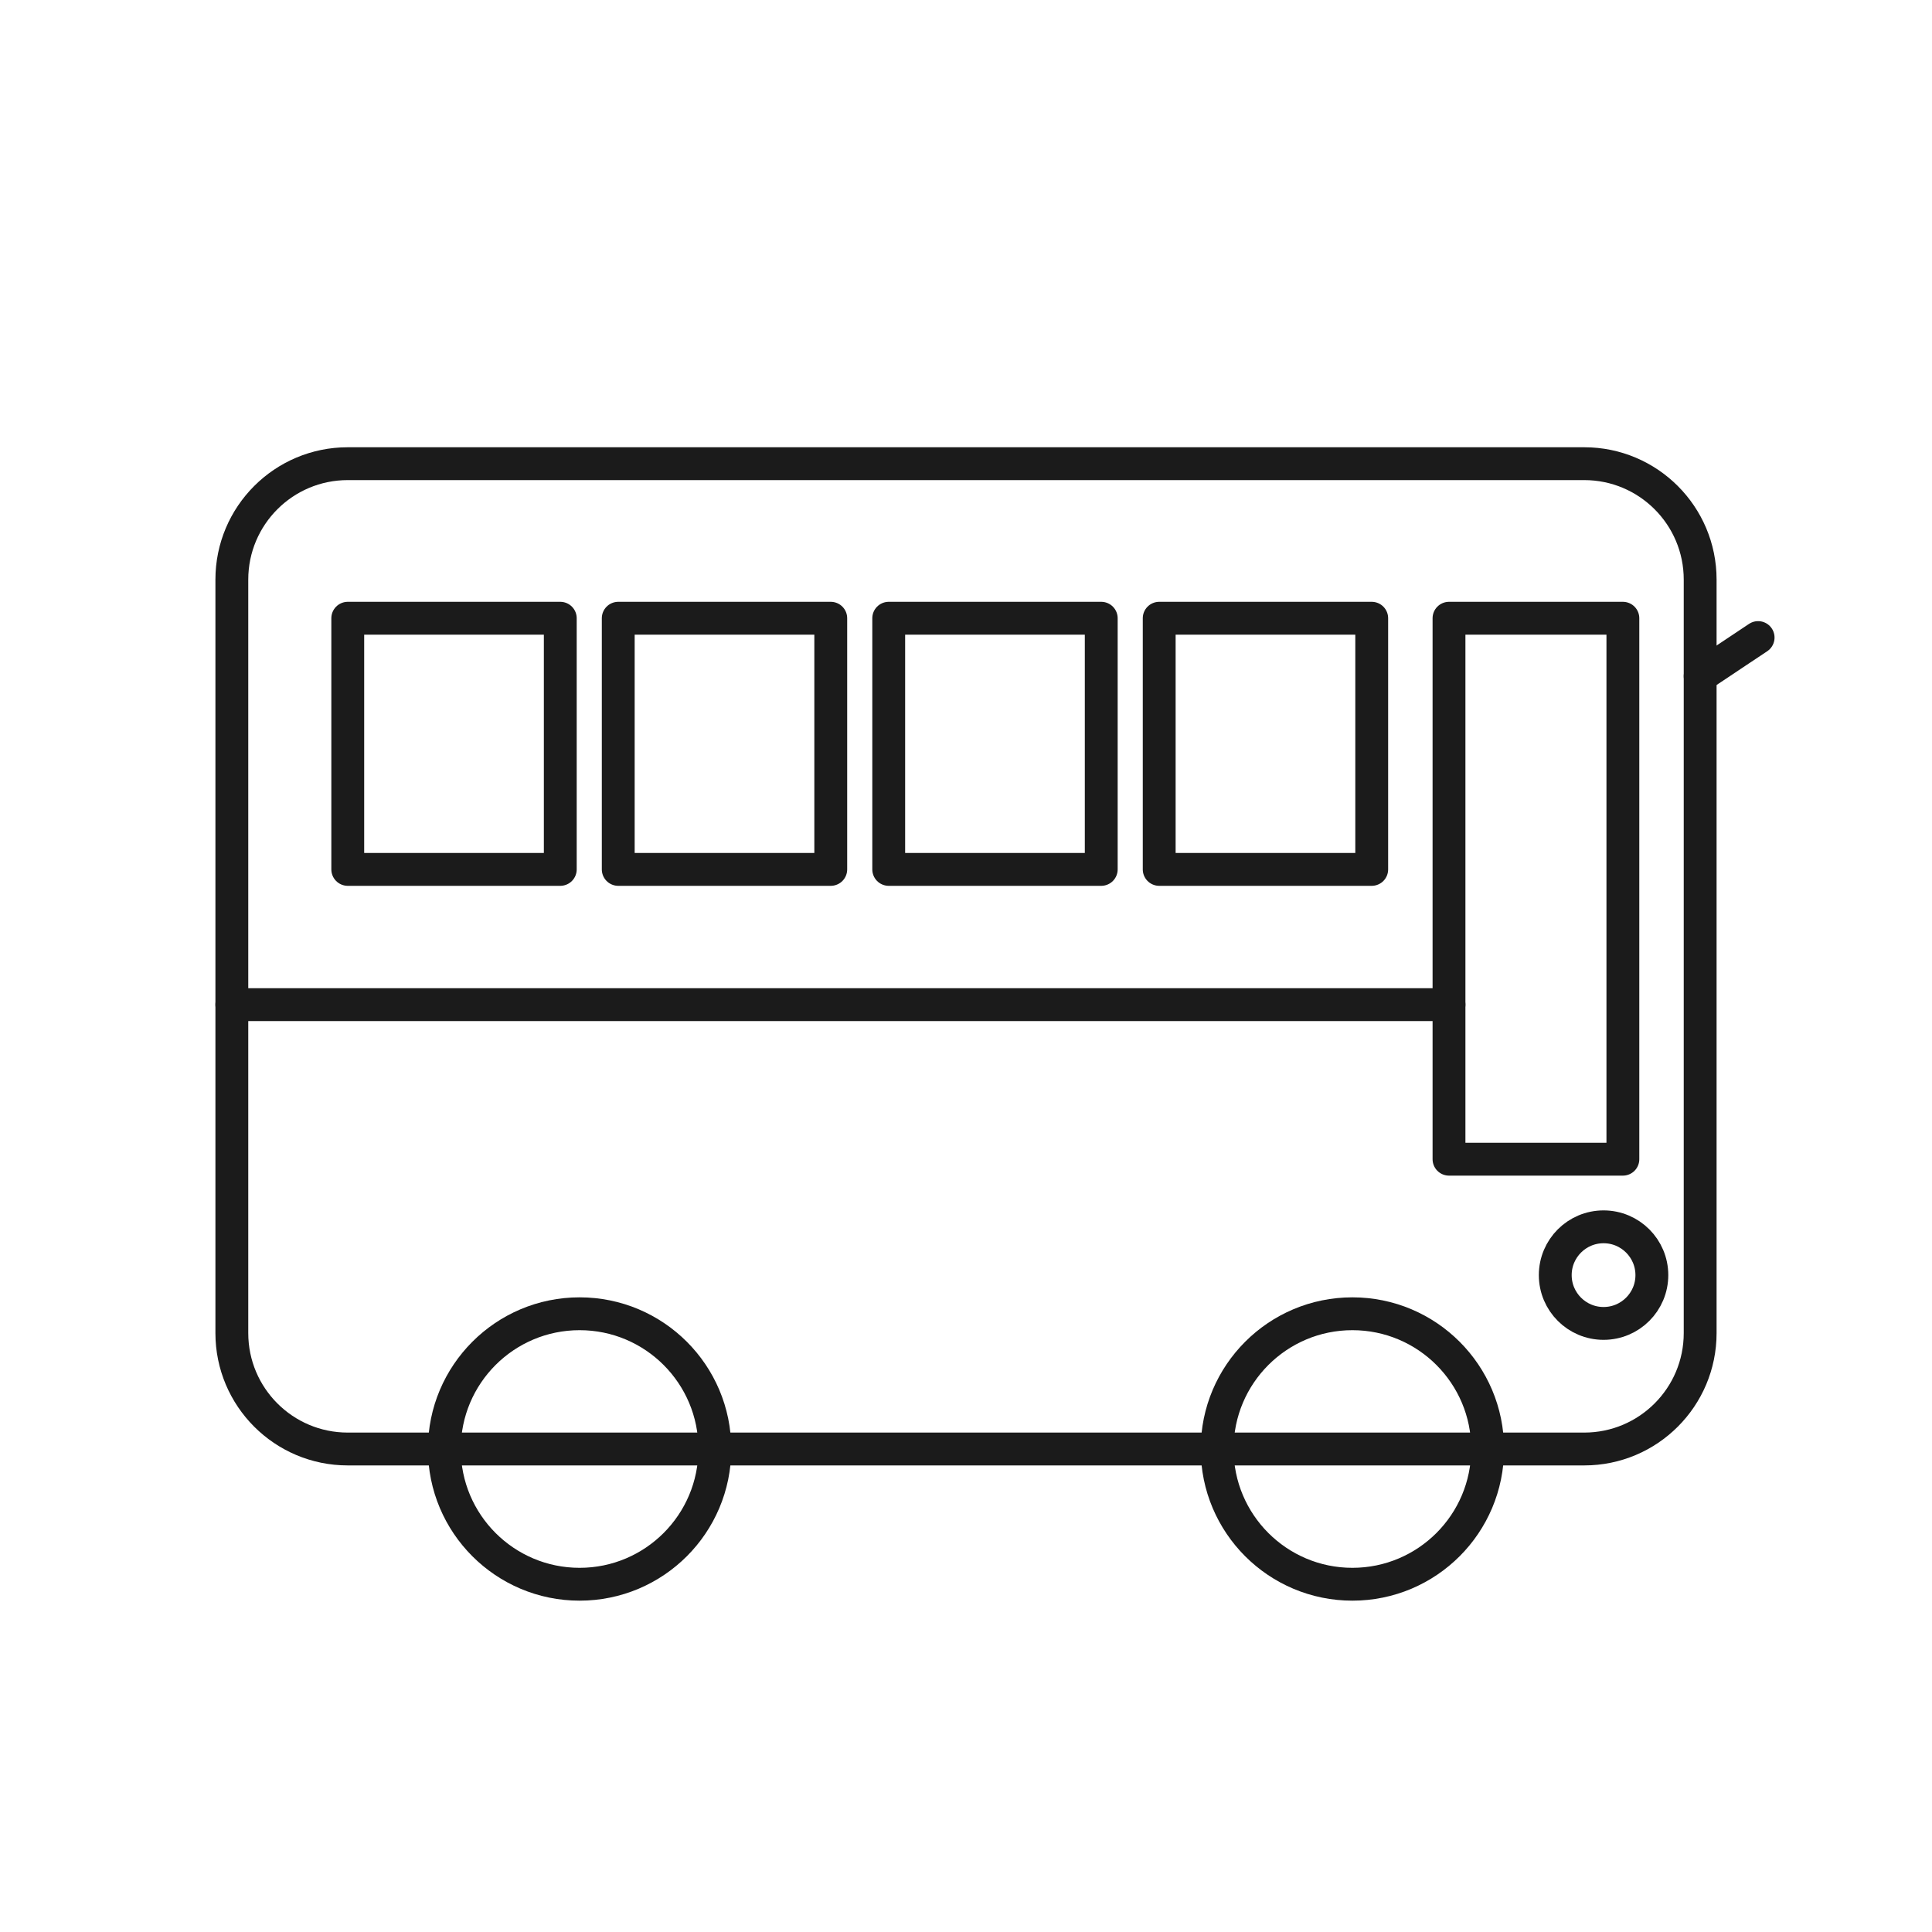
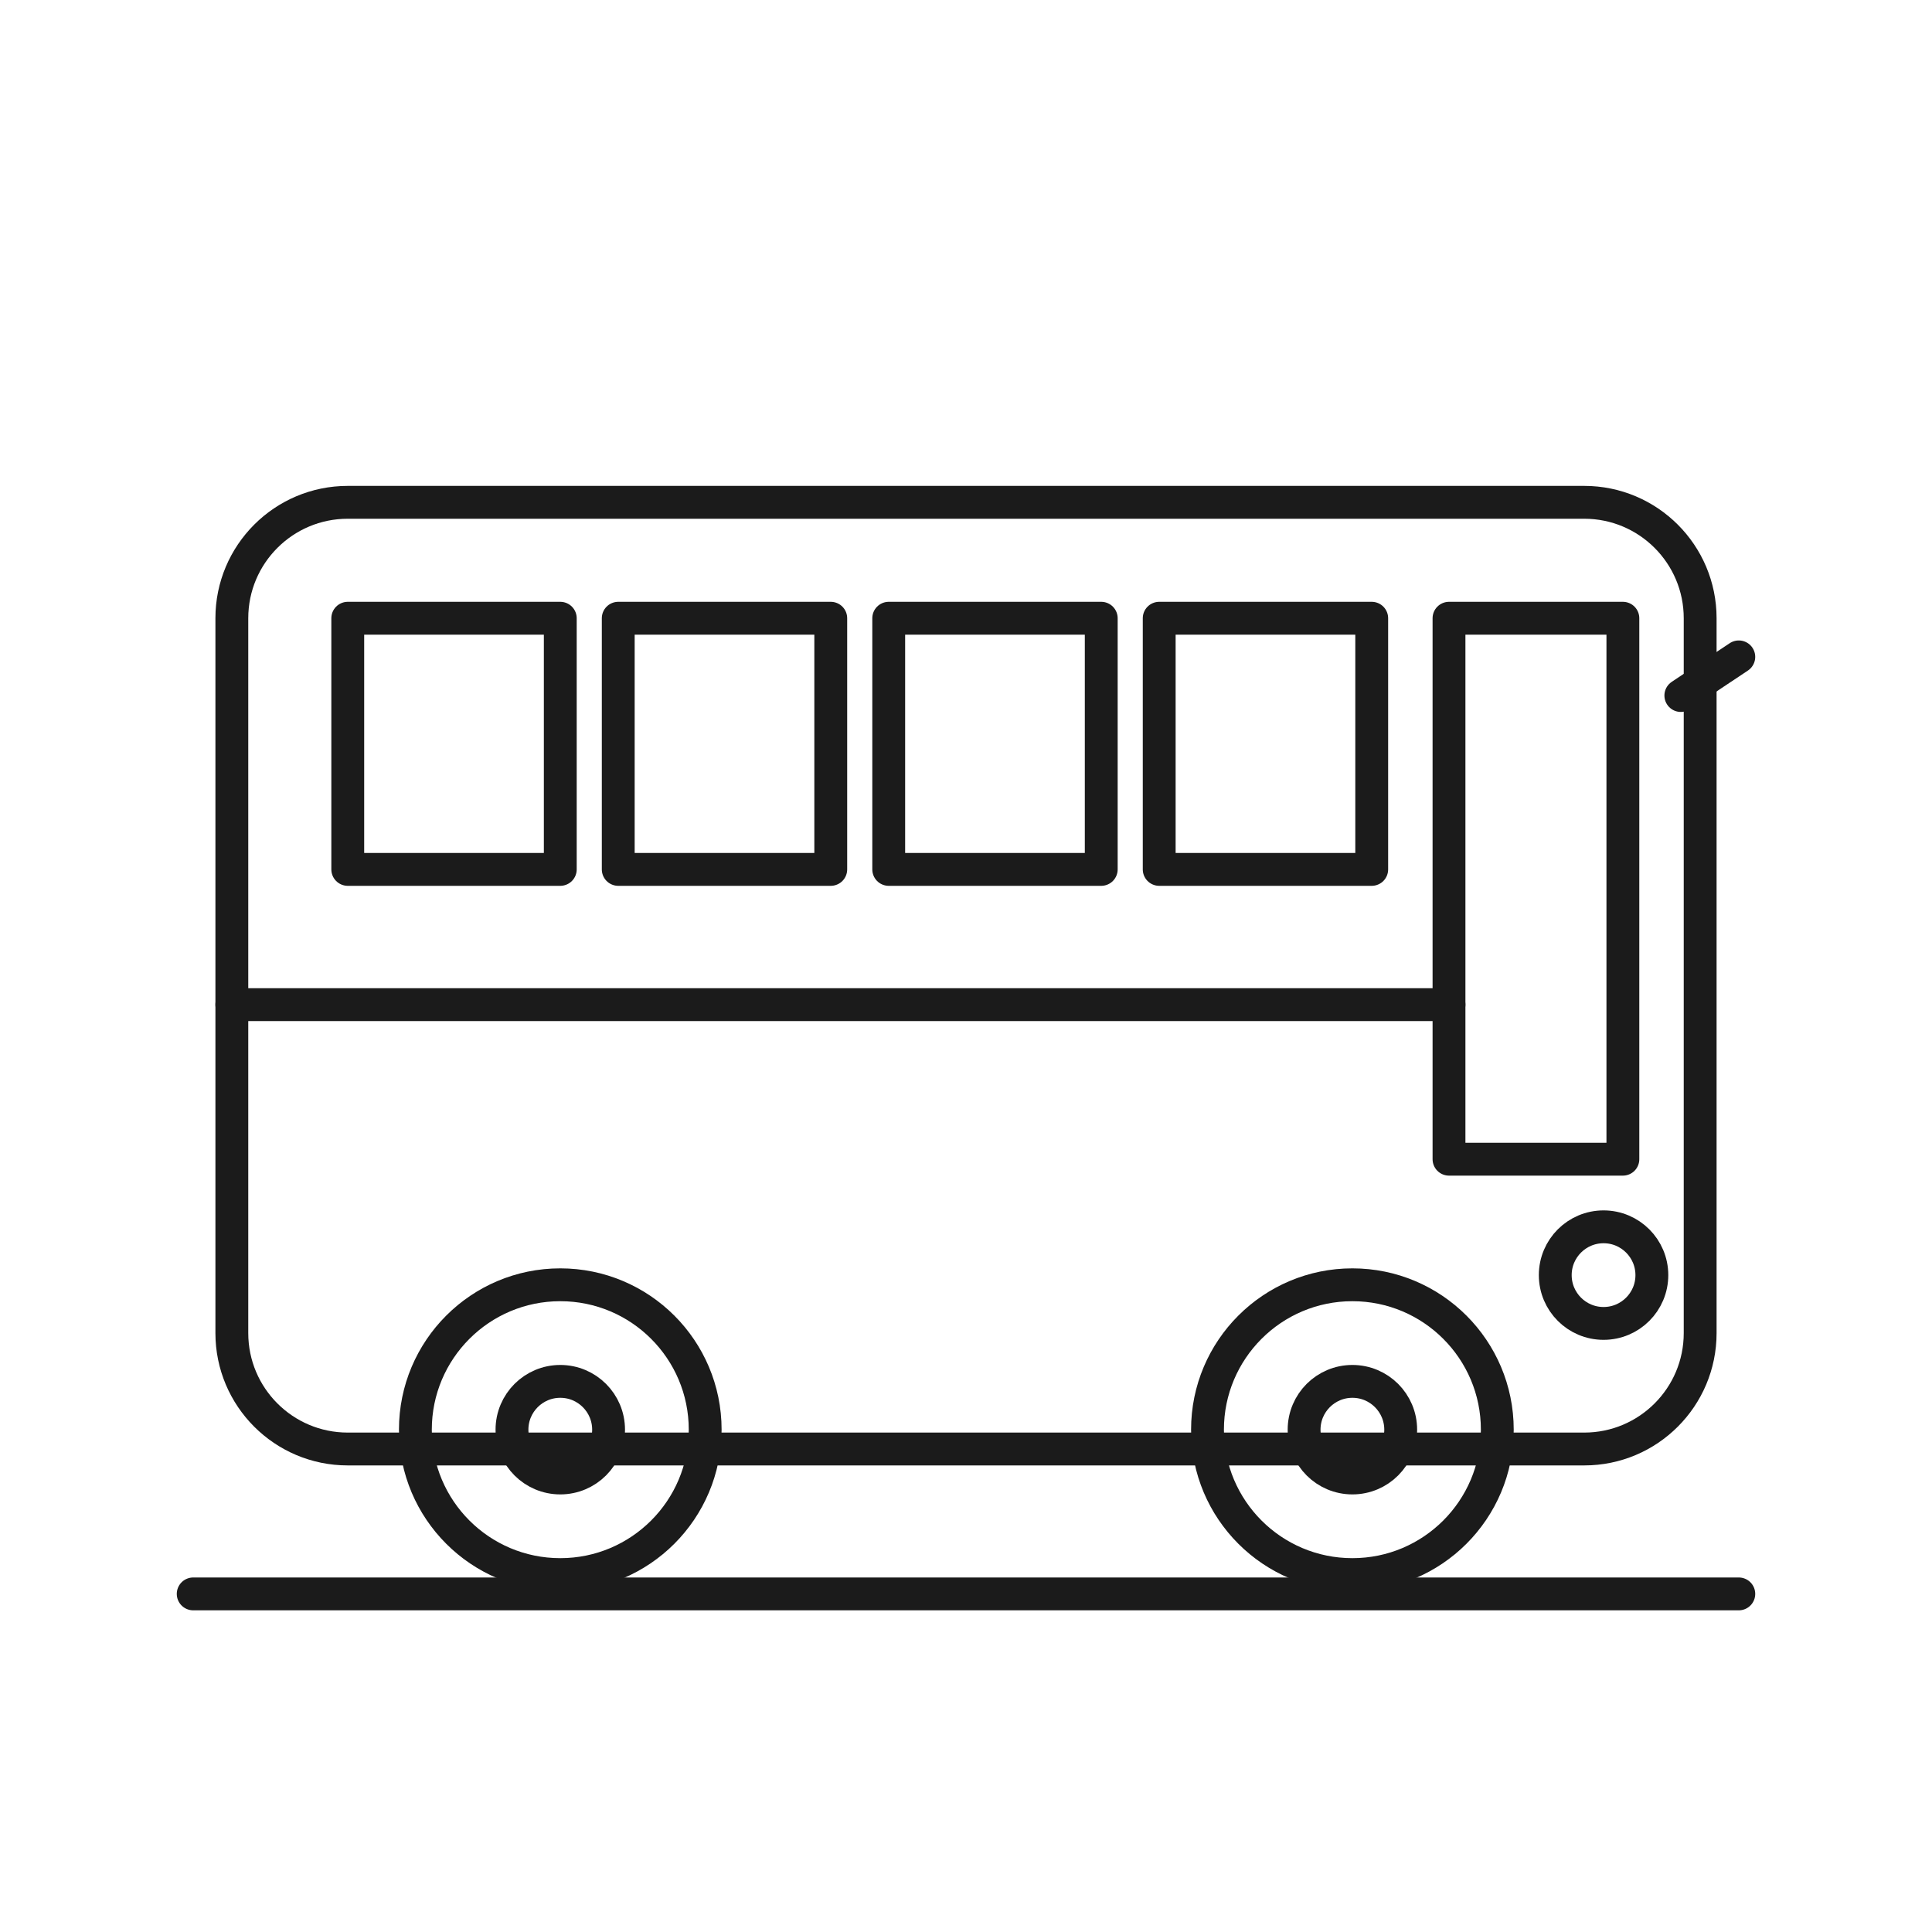
<svg xmlns="http://www.w3.org/2000/svg" viewBox="0 0 200 200">
  <g fill="none" stroke="#1B1B1B" stroke-width="3.4" stroke-linecap="round" stroke-linejoin="round">
-     <path d="M36,48 L164,48 A12,12 0 0,1 176,60 L176,138 A12,12 0 0,1 164,150 L36,150 A12,12 0 0,1 24,138 L24,60 A12,12 0 0,1 36,48 Z" />
+     <path d="M36,52 L164,52 A12,12 0 0,1 176,64 L176,138 A12,12 0 0,1 164,150 L36,150 A12,12 0 0,1 24,138 L24,64 A12,12 0 0,1 36,52 Z" />
    <path d="M36,64 L58,64 L58,90 L36,90 Z" />
    <path d="M64,64 L86,64 L86,90 L64,90 Z" />
    <path d="M92,64 L114,64 L114,90 L92,90 Z" />
    <path d="M120,64 L142,64 L142,90 L120,90 Z" />
    <path d="M150,64 L168,64 L168,120 L150,120 Z" />
    <path d="M24,104 L150,104" />
    <path d="M161,132 A5,5 0 1,0 171,132 A5,5 0 1,0 161,132 Z" />
-     <path d="M46,150 A14,14 0 1,0 74,150 A14,14 0 1,0 46,150 Z" />
-     <path d="M126,150 A14,14 0 1,0 154,150 A14,14 0 1,0 126,150 Z" />
-     <path d="M176,70 L182,66" />
+     <path d="M43,148 A15,15 0 1,0 73,148 A15,15 0 1,0 43,148 Z" />
+     <path d="M53,148 A5,5 0 1,0 63,148 A5,5 0 1,0 53,148 Z" />
+     <path d="M125,148 A15,15 0 1,0 155,148 A15,15 0 1,0 125,148 Z" />
+     <path d="M135,148 A5,5 0 1,0 145,148 A5,5 0 1,0 135,148 Z" />
+     <path d="M174,72 L180,68" />
+     <path d="M20,165 L180,165" />
  </g>
</svg>
